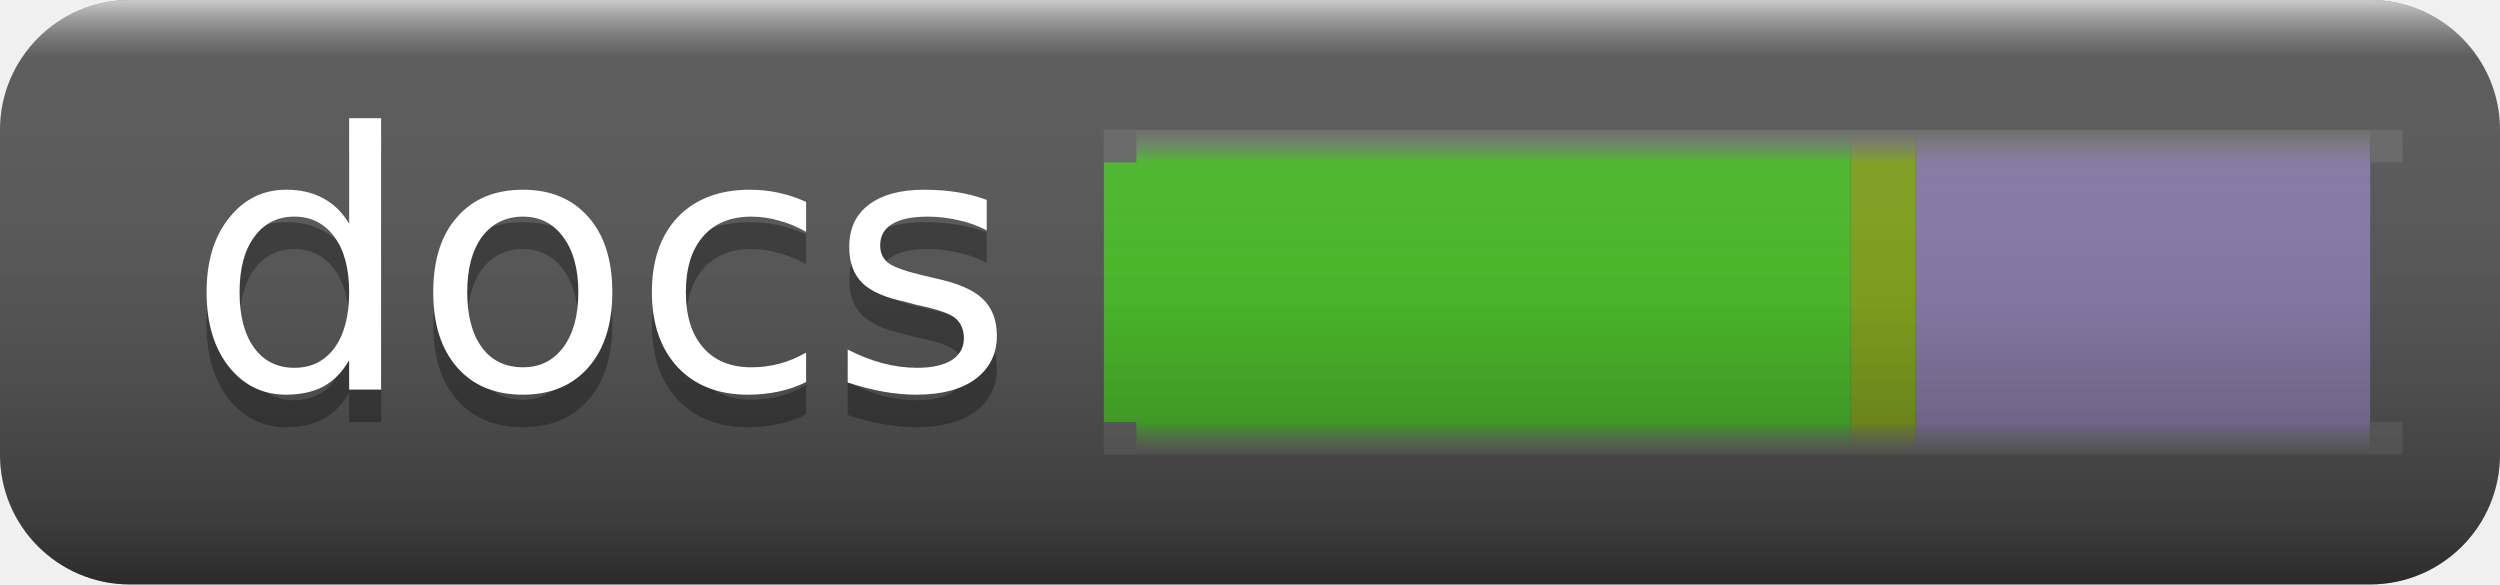
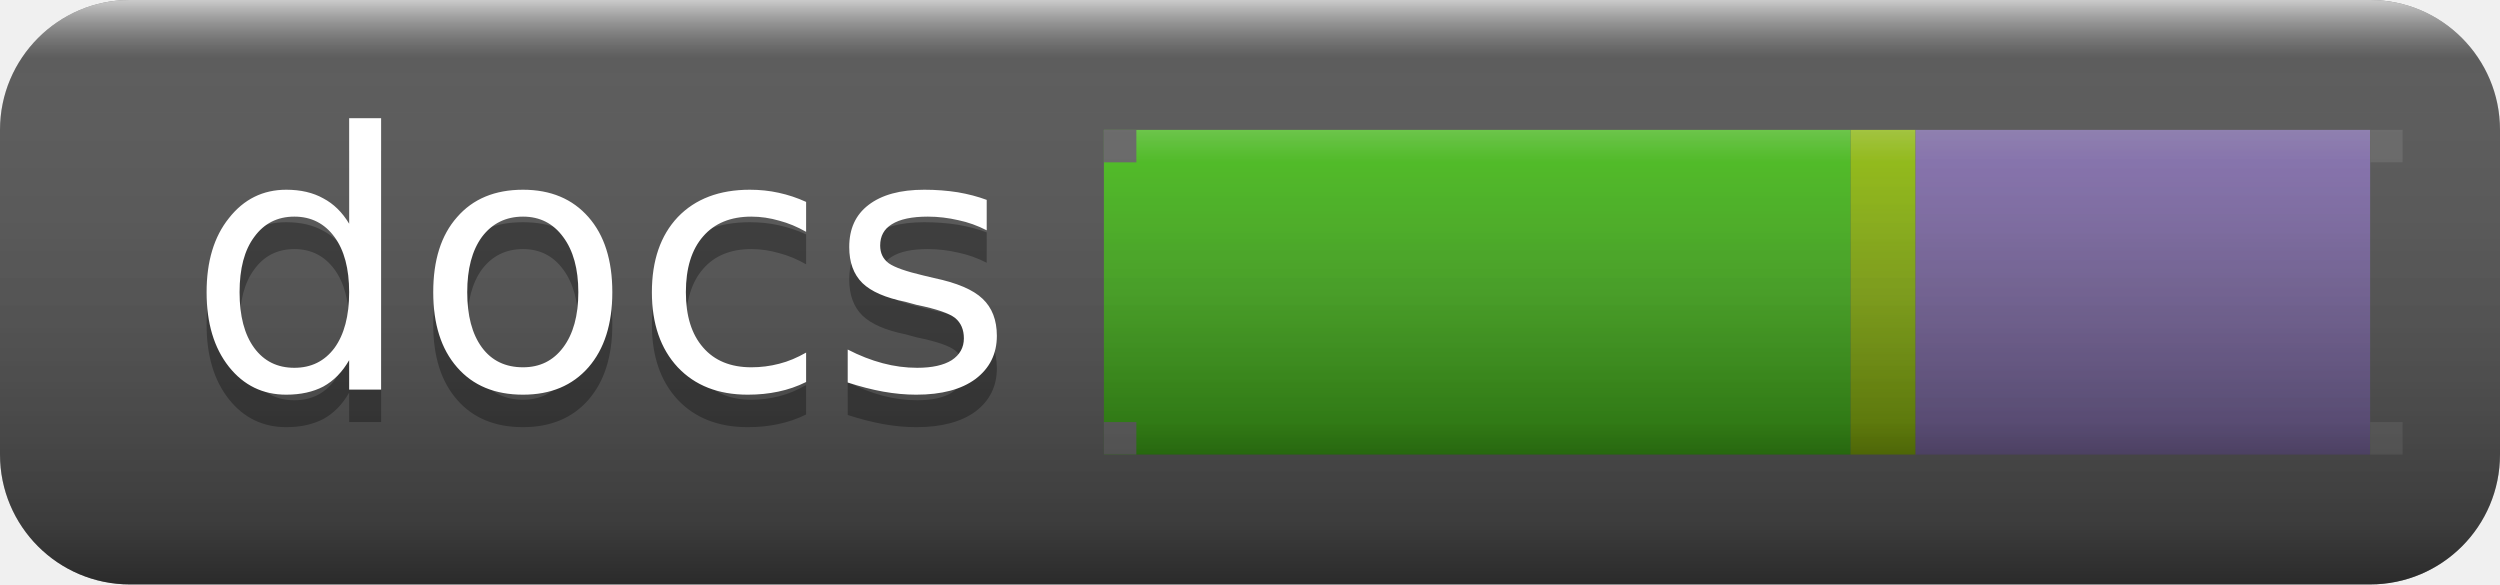
<svg xmlns="http://www.w3.org/2000/svg" width="77" height="18">
  <linearGradient id="bg" x2="0" y2="100%">
    <stop offset="0" stop-color="#fff" stop-opacity=".7" />
    <stop offset=".1" stop-color="#aaa" stop-opacity=".1" />
    <stop offset=".9" stop-opacity=".3" />
    <stop offset="1" stop-opacity=".5" />
  </linearGradient>
  <rect rx="4" width="77" height="18" fill="#555" />
-   <linearGradient id="gA" x2="0" y2="100%">
-     <stop offset="0" stop-color="#999" stop-opacity=".3" />
-     <stop offset=".1" stop-color="#46cc1e" stop-opacity=".9" />
-     <stop offset=".5" stop-color="#46cc1e" stop-opacity="1" />
-     <stop offset=".9" stop-color="#46cc1e" stop-opacity=".9" />
-     <stop offset="1" stop-color="#888" stop-opacity=".3" />
+   <linearGradient id="gradA" x2="0" y2="100%">
+     <stop offset="0" stop-color="#66cc40" />
+     <stop offset=".1" stop-color="#49c41a" />
+     <stop offset=".5" stop-color="#46b01e" />
+     <stop offset=".9" stop-color="#359710" />
+     <stop offset="1" stop-color="#2c840b" />
  </linearGradient>
-   <rect x="34" y="4" width="23" height="10" fill="url(#gA)" />
-   <linearGradient id="gB" x2="0" y2="100%">
-     <stop offset="0" stop-color="#999" stop-opacity=".3" />
-     <stop offset=".1" stop-color="#87ae10" stop-opacity=".9" />
-     <stop offset=".5" stop-color="#87ae10" stop-opacity="1" />
-     <stop offset=".9" stop-color="#87ae10" stop-opacity=".9" />
-     <stop offset="1" stop-color="#888" stop-opacity=".3" />
+   <linearGradient id="gradB" x2="0" y2="100%">
+     <stop offset="0" stop-color="#a5cb34" />
+     <stop offset=".1" stop-color="#95c30c" />
+     <stop offset=".5" stop-color="#87ae10" />
+     <stop offset=".9" stop-color="#719604" />
+     <stop offset="1" stop-color="#618200" />
  </linearGradient>
-   <rect x="57" y="4" width="2" height="10" fill="url(#gB)" />
-   <linearGradient id="gC" x2="0" y2="100%">
-     <stop offset="0" stop-color="#999" stop-opacity=".3" />
-     <stop offset=".1" stop-color="#c05946" stop-opacity=".9" />
-     <stop offset=".5" stop-color="#c05946" stop-opacity="1" />
-     <stop offset=".9" stop-color="#c05946" stop-opacity=".9" />
-     <stop offset="1" stop-color="#888" stop-opacity=".3" />
+   <linearGradient id="gradC" x2="0" y2="100%">
+     <stop offset="0" stop-color="#db7966" />
+     <stop offset=".1" stop-color="#d75f49" />
+     <stop offset=".5" stop-color="#c05946" />
+     <stop offset=".9" stop-color="#a64735" />
+     <stop offset="1" stop-color="#903b2c" />
  </linearGradient>
-   <rect x="59" y="4" width="0" height="10" fill="url(#gC)" />
-   <linearGradient id="gU" x2="0" y2="100%">
-     <stop offset="0" stop-color="#999" stop-opacity=".3" />
-     <stop offset=".1" stop-color="#8f7eb4" stop-opacity=".9" />
-     <stop offset=".5" stop-color="#8f7eb4" stop-opacity="1" />
-     <stop offset=".9" stop-color="#8f7eb4" stop-opacity=".9" />
-     <stop offset="1" stop-color="#888" stop-opacity=".3" />
+   <linearGradient id="gradU" x2="0" y2="100%">
+     <stop offset="0" stop-color="#8f7eb4" />
+     <stop offset=".1" stop-color="#8771b3" />
+     <stop offset=".5" stop-color="#7a67a0" />
+     <stop offset=".9" stop-color="#6a598d" />
+     <stop offset="1" stop-color="#5f4f7d" />
  </linearGradient>
-   <rect x="59" y="4" width="14" height="10" fill="url(#gU)" />
+   <rect x="34" y="4" width="23" height="10" fill="url(#gradA)" />
+   <rect x="57" y="4" width="2" height="10" fill="url(#gradB)" />
+   <rect x="59" y="4" width="0" height="10" fill="url(#gradC)" />
+   <rect x="59" y="4" width="14" height="10" fill="url(#gradU)" />
  <rect x="34" y="4" width="1" height="1" fill="#666" />
  <rect x="34" y="13" width="1" height="1" fill="#666" />
  <rect x="73" y="4" width="1" height="1" fill="#666" />
  <rect x="73" y="13" width="1" height="1" fill="#666" />
  <rect rx="4" width="77" height="18" fill="url(#bg)" />
  <g fill="#fff" text-anchor="middle" font-family="DejaVu Sans,Verdana,Geneva,sans-serif" font-size="11">
    <text x="18.5" y="13" fill="#010101" fill-opacity=".3">docs</text>
    <text x="18.5" y="12">docs</text>
  </g>
</svg>
